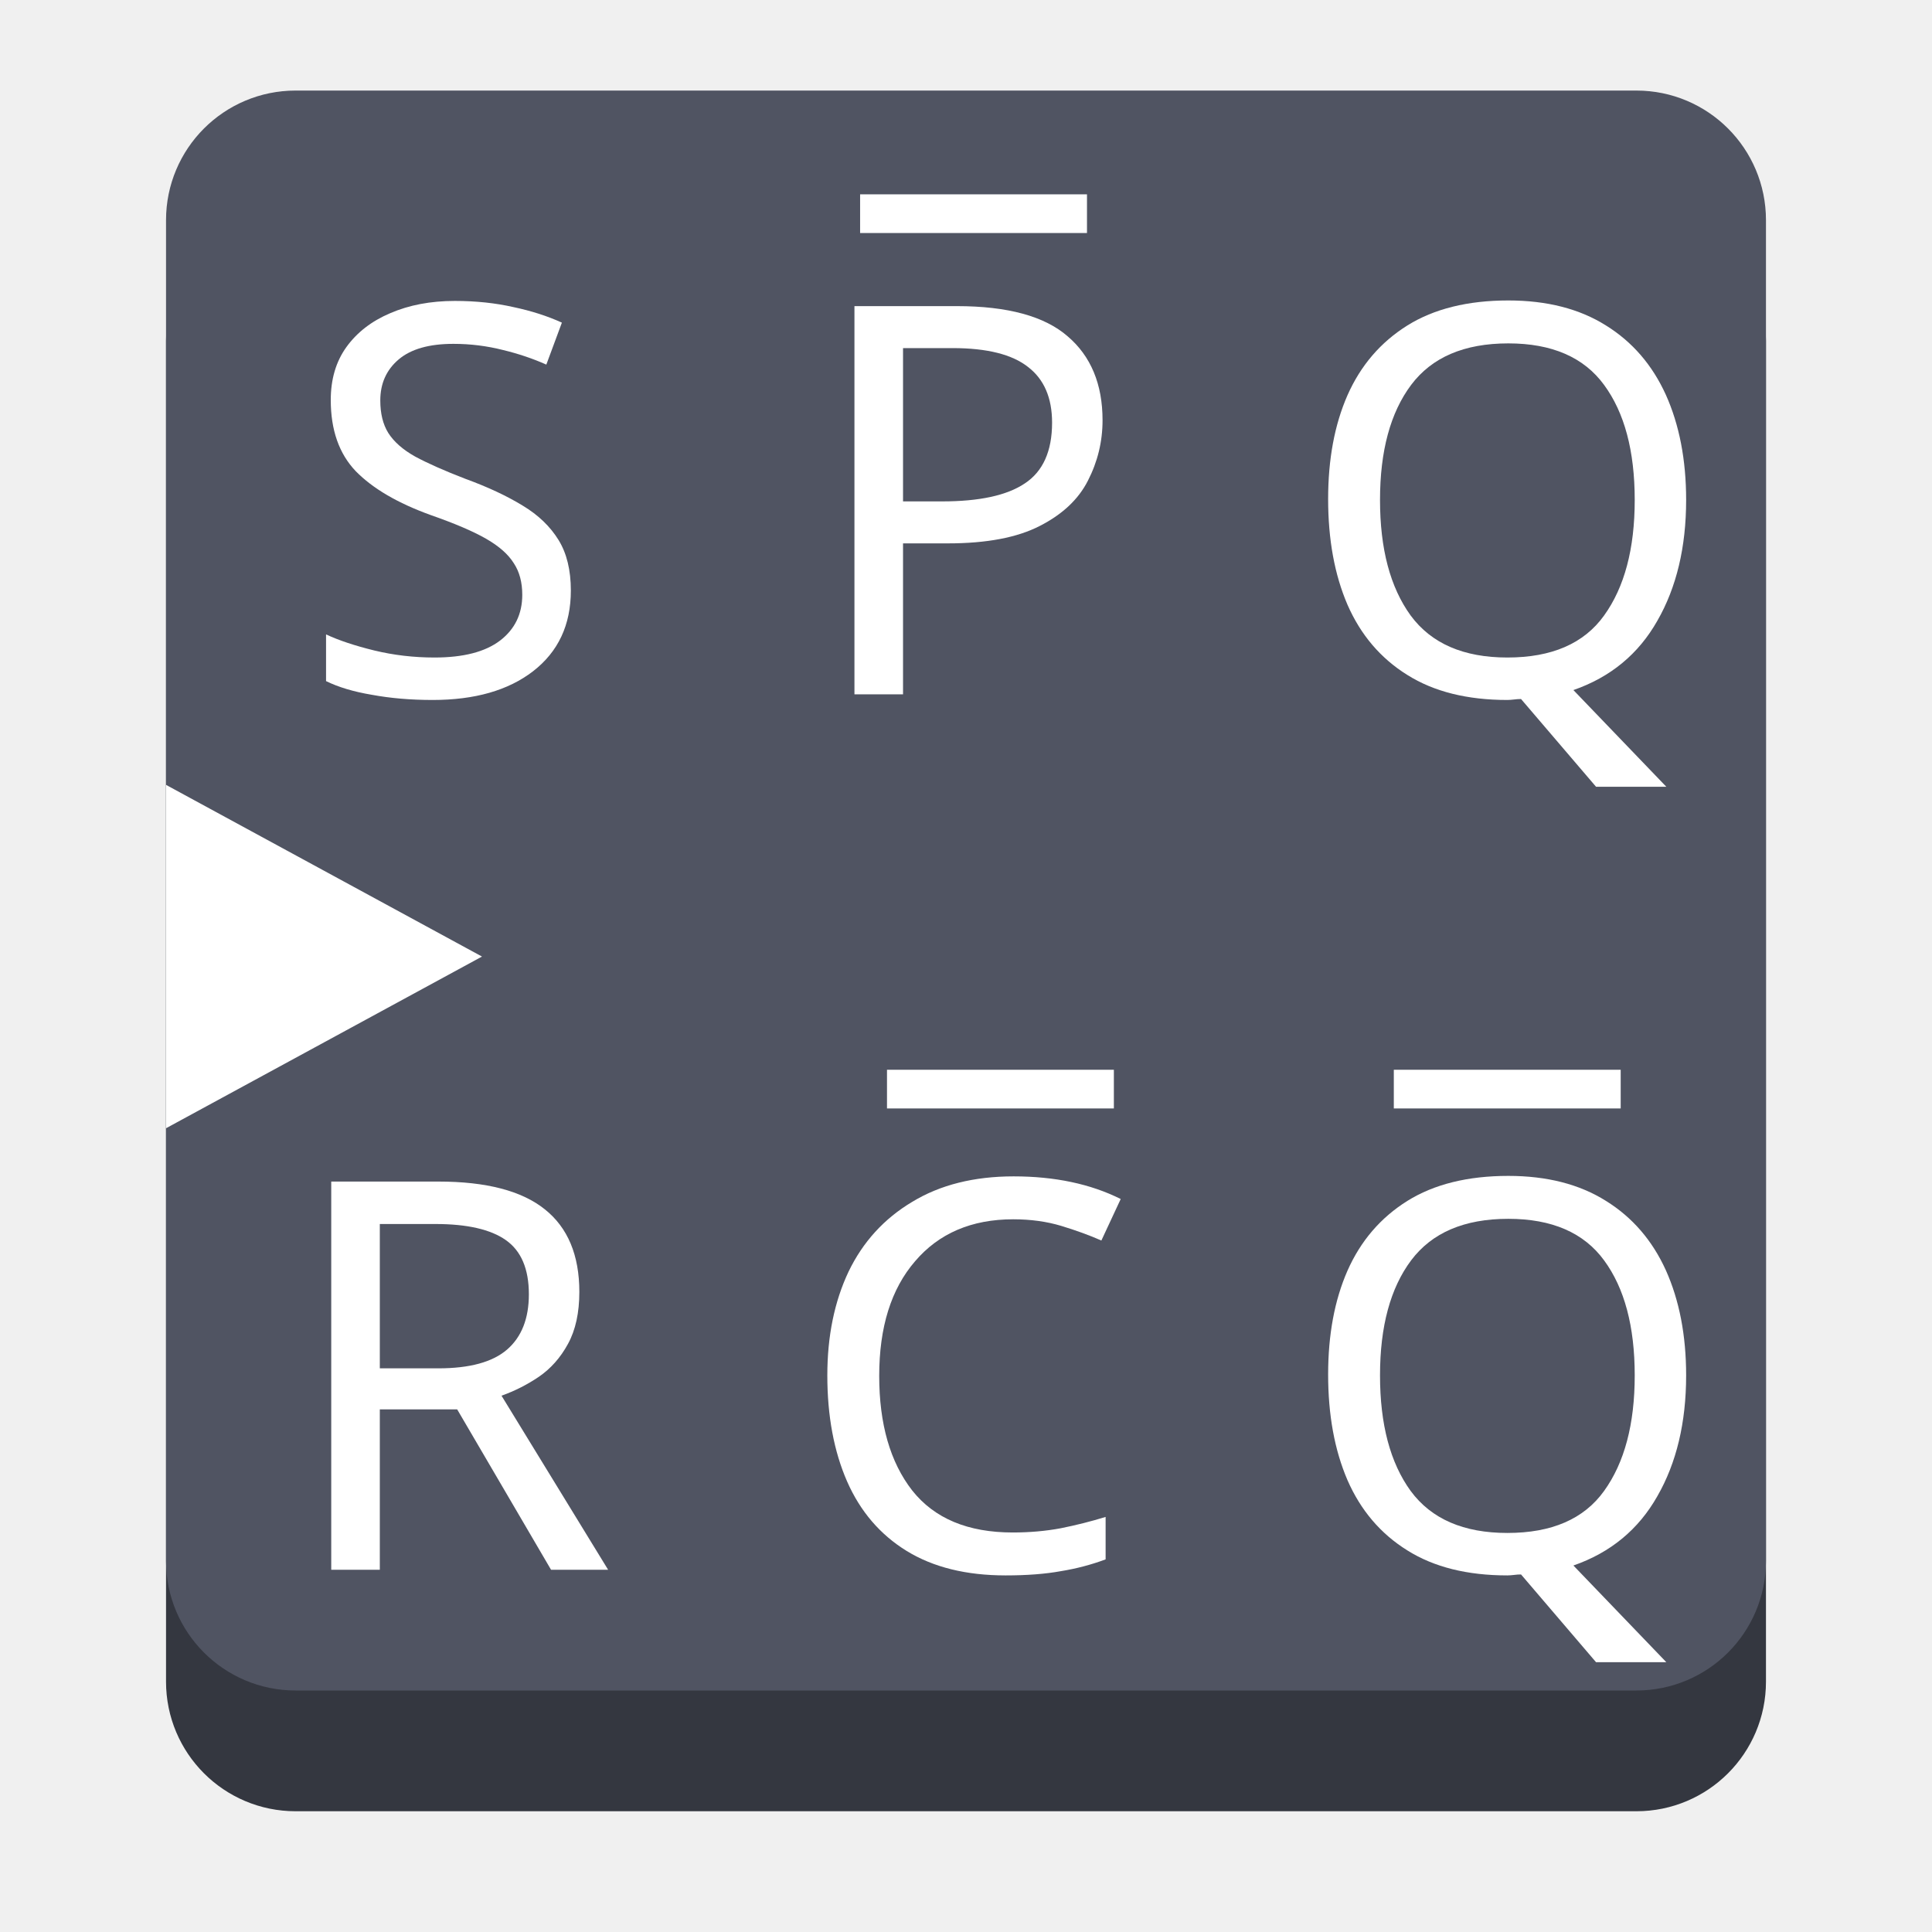
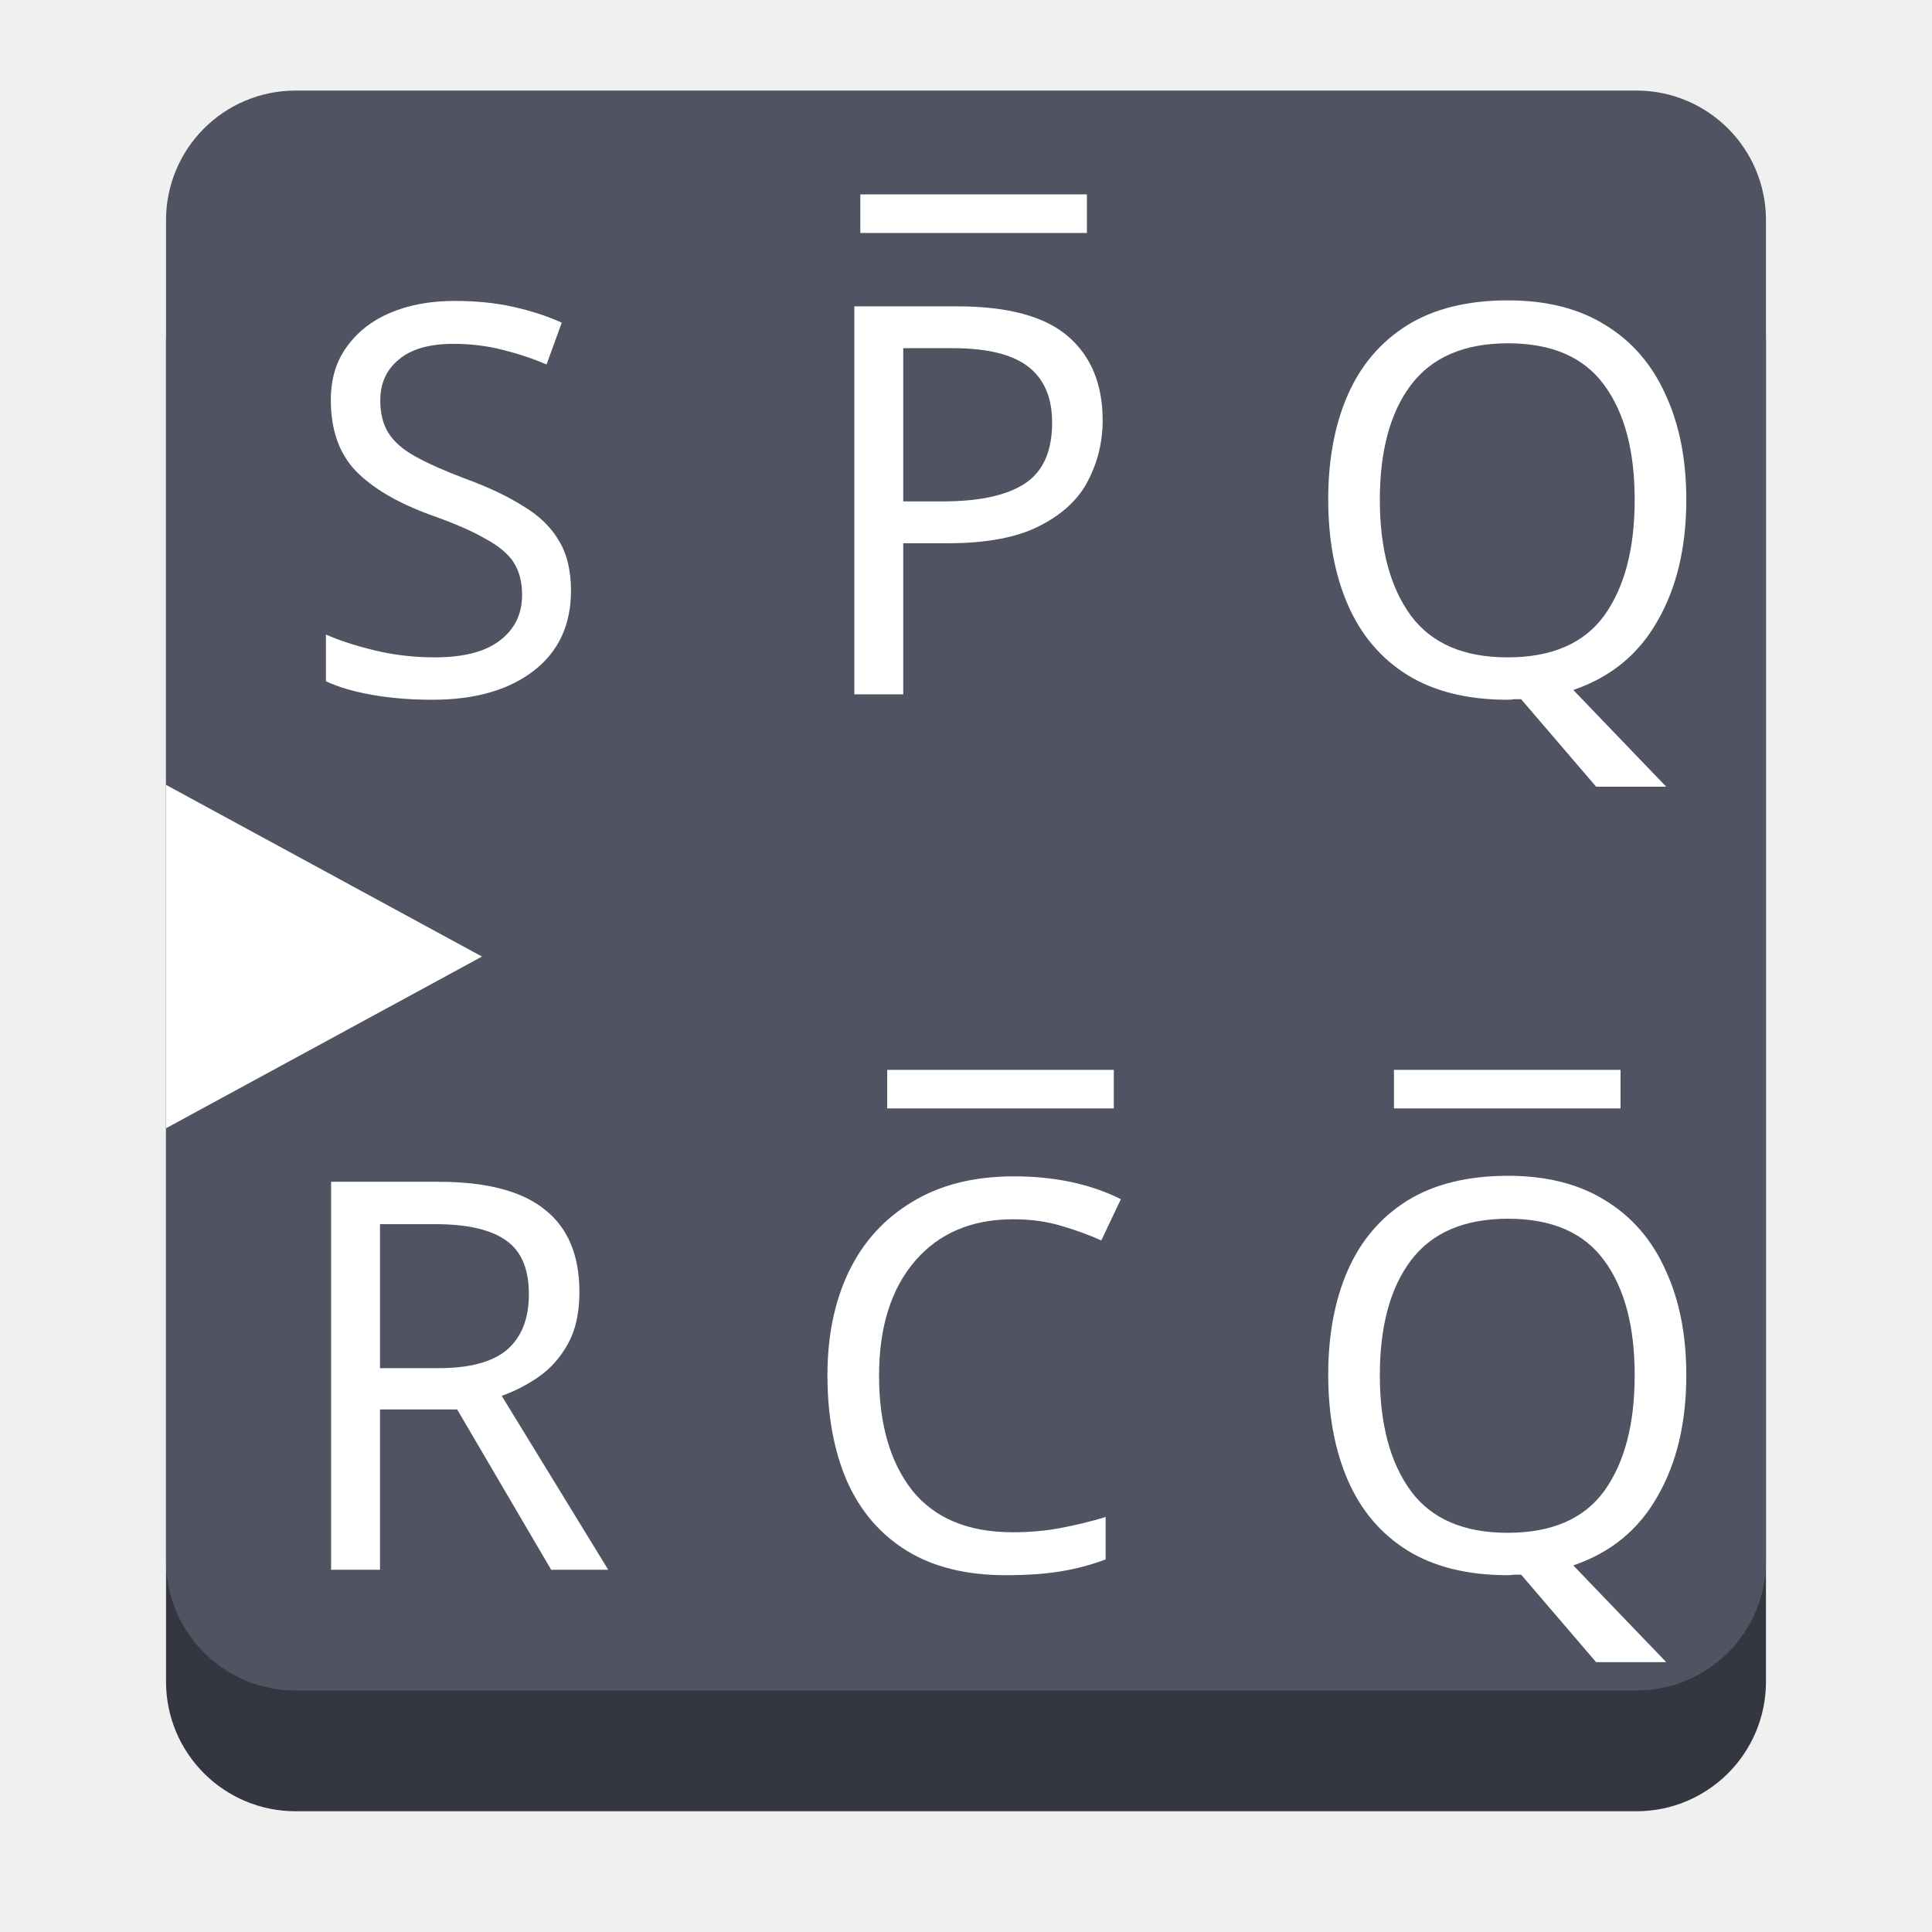
<svg xmlns="http://www.w3.org/2000/svg" width="64px" height="64px" version="1.1">
  <g>
    <rect style="fill:#343740;fill-opacity:1;stroke:#343740;stroke-width:3.312;stroke-linecap:butt;stroke-linejoin:miter;stroke-miterlimit:4;stroke-opacity:1;stroke-dasharray:none" width="49.688" height="49.688" x="7.156" y="8.656" ry="2.635" />
    <rect style="fill:#505462;fill-opacity:1;stroke:#505462;stroke-width:3.312;stroke-linecap:butt;stroke-linejoin:miter;stroke-miterlimit:4;stroke-opacity:1;stroke-dasharray:none" width="49.688" height="49.688" x="7.156" y="4.656" ry="2.635" />
-     <text xml:space="preserve" style="font-style:normal;font-variant:normal;font-weight:normal;font-stretch:normal;line-height:0%;font-family:'Noto Sans';-inkscape-font-specification:'Noto Sans';letter-spacing:0px;word-spacing:0px;fill:#ffffff;fill-opacity:1;stroke:none" x="42.901" y="23.0">
-       <tspan x="42.901" y="23.0" style="font-size:18px;line-height:1.25;fill:#ffffff;fill-opacity:1">Q</tspan>
-     </text>
-     <text xml:space="preserve" style="font-style:normal;font-variant:normal;font-weight:normal;font-stretch:normal;line-height:0%;font-family:'Noto Sans';-inkscape-font-specification:'Noto Sans';letter-spacing:0px;word-spacing:0px;fill:#ffffff;fill-opacity:1;stroke:none" x="42.901" y="52.0">
-       <tspan x="42.901" y="52.0" style="font-size:18px;line-height:1.25;fill:#ffffff;fill-opacity:1">Q̅</tspan>
-     </text>
-     <text xml:space="preserve" style="font-style:normal;font-variant:normal;font-weight:normal;font-stretch:normal;line-height:0%;font-family:'Noto Sans';-inkscape-font-specification:'Noto Sans';letter-spacing:0px;word-spacing:0px;fill:#ffffff;fill-opacity:1;stroke:none" x="9.879" y="23.0">
-       <tspan x="9.879" y="23.0" style="font-size:18px;line-height:1.25;fill:#ffffff;fill-opacity:1">S</tspan>
-     </text>
-     <text xml:space="preserve" style="font-style:normal;font-variant:normal;font-weight:normal;font-stretch:normal;line-height:0%;font-family:'Noto Sans';-inkscape-font-specification:'Noto Sans';letter-spacing:0px;word-spacing:0px;fill:#ffffff;fill-opacity:1;stroke:none" x="9.222" y="52.0">
-       <tspan x="9.222" y="52.0" style="font-size:18px;line-height:1.25;fill:#ffffff;fill-opacity:1">R</tspan>
-     </text>
-     <text xml:space="preserve" style="font-style:normal;font-variant:normal;font-weight:normal;font-stretch:normal;line-height:0%;font-family:'Noto Sans';-inkscape-font-specification:'Noto Sans';letter-spacing:0px;word-spacing:0px;fill:#ffffff;fill-opacity:1;stroke:none" x="26.555" y="23.0">
-       <tspan x="26.555" y="23.0" style="font-size:18px;line-height:1.25;fill:#ffffff;fill-opacity:1">P̅</tspan>
-     </text>
-     <text xml:space="preserve" style="font-style:normal;font-variant:normal;font-weight:normal;font-stretch:normal;line-height:0%;font-family:'Noto Sans';-inkscape-font-specification:'Noto Sans';letter-spacing:0px;word-spacing:0px;fill:#ffffff;fill-opacity:1;stroke:none" x="26.312" y="52.0">
-       <tspan x="26.312" y="52.0" style="font-size:18px;line-height:1.25;fill:#ffffff;fill-opacity:1">C̅</tspan>
-     </text>
+     <path class="label" d="m 55.861,16.556 q 0,2.358 -0.954,4.014 -0.936,1.656 -2.79,2.286 l 3.078,3.204 h -2.322 l -2.484,-2.898 q -0.108,0 -0.234,0 -0.108,0.018 -0.216,0.018 -1.998,0 -3.33,-0.828 -1.314,-0.828 -1.962,-2.322 -0.648,-1.494 -0.648,-3.492 0,-1.98 0.648,-3.456 0.648,-1.476 1.962,-2.304 1.332,-0.828 3.348,-0.828 1.926,0 3.24,0.828 1.314,0.81 1.98,2.304 0.684,1.476 0.684,3.474 z m -10.152,0 q 0,2.43 1.026,3.834 1.026,1.386 3.204,1.386 2.196,0 3.204,-1.386 1.008,-1.404 1.008,-3.834 0,-2.43 -1.008,-3.798 -1.008,-1.386 -3.186,-1.386 -2.178,0 -3.222,1.386 -1.026,1.368 -1.026,3.798 z" style="fill:#ffffff" />
+     <path class="label" d="m 55.861,45.556 q 0,2.358 -0.954,4.014 -0.936,1.656 -2.79,2.286 l 3.078,3.204 h -2.322 l -2.484,-2.898 q -0.108,0 -0.234,0 -0.108,0.018 -0.216,0.018 -1.998,0 -3.33,-0.828 -1.314,-0.828 -1.962,-2.322 -0.648,-1.494 -0.648,-3.492 0,-1.98 0.648,-3.456 0.648,-1.476 1.962,-2.304 1.332,-0.828 3.348,-0.828 1.926,0 3.24,0.828 1.314,0.81 1.98,2.304 0.684,1.476 0.684,3.474 z m -10.152,0 q 0,2.43 1.026,3.834 1.026,1.386 3.204,1.386 2.196,0 3.204,-1.386 1.008,-1.404 1.008,-3.834 0,-2.43 -1.008,-3.798 -1.008,-1.386 -3.186,-1.386 -2.178,0 -3.222,1.386 -1.026,1.368 -1.026,3.798 z M 46.177,35.44 h 7.506 v 1.278 h -7.506 z" style="fill:#ffffff" />
+     <path class="label" d="m 18.915,19.562 q 0,1.71 -1.242,2.664 -1.242,0.954 -3.348,0.954 -1.08,0 -1.998,-0.162 -0.918,-0.162 -1.53,-0.45 V 21.02 q 0.648,0.288 1.602,0.522 0.972,0.234 1.998,0.234 1.44,0 2.16,-0.558 0.738,-0.558 0.738,-1.512 0,-0.63 -0.27,-1.062 -0.27,-0.432 -0.936,-0.792 -0.648,-0.378 -1.818,-0.792 -1.638,-0.594 -2.484,-1.458 -0.828,-0.864 -0.828,-2.358 0,-1.026 0.522,-1.746 0.522,-0.738 1.44,-1.134 0.936,-0.396 2.142,-0.396 1.062,0 1.944,0.198 0.882,0.198 1.602,0.522 l -0.504,1.386 q -0.666,-0.288 -1.458,-0.486 -0.774,-0.198 -1.62,-0.198 -1.206,0 -1.818,0.522 -0.612,0.504 -0.612,1.35 0,0.648 0.27,1.08 0.27,0.432 0.882,0.774 0.612,0.342 1.656,0.738 1.134,0.414 1.908,0.9 0.792,0.468 1.188,1.134 0.414,0.666 0.414,1.674 z" style="fill:#ffffff" />
+     <path class="label" d="m 14.514,39.148 q 2.394,0 3.528,0.918 1.152,0.9 1.152,2.736 0,1.026 -0.378,1.71 -0.378,0.684 -0.972,1.098 -0.576,0.396 -1.224,0.63 L 20.148,52 h -1.89 L 15.144,46.69 H 12.588 V 52 h -1.62 V 39.148 Z m -0.09,1.404 h -1.836 v 4.77 h 1.926 q 1.566,0 2.286,-0.612 0.72,-0.63 0.72,-1.836 0,-1.26 -0.756,-1.782 -0.756,-0.54 -2.34,-0.54 z" style="fill:#ffffff" />
+     <path class="label" d="m 31.703,10.148 q 2.52,0 3.672,0.99 1.152,0.99 1.152,2.79 0,1.062 -0.486,1.998 -0.468,0.918 -1.602,1.494 -1.116,0.576 -3.042,0.576 H 29.921 V 23 h -1.62 V 10.148 Z m -0.144,1.386 h -1.638 v 5.076 h 1.296 q 1.836,0 2.736,-0.594 0.9,-0.594 0.9,-2.016 0,-1.242 -0.792,-1.854 -0.792,-0.612 -2.502,-0.612 z m -3.06,-5.094 h 7.506 v 1.278 h -7.506 z" style="fill:#ffffff" />
+     <path class="label" d="m 33.566,40.39 q -2.07,0 -3.258,1.386 -1.188,1.386 -1.188,3.798 0,2.394 1.098,3.798 1.116,1.386 3.33,1.386 0.846,0 1.602,-0.144 0.756,-0.144 1.476,-0.36 v 1.404 q -0.72,0.27 -1.494,0.396 -0.756,0.126 -1.818,0.126 -1.962,0 -3.276,-0.81 -1.314,-0.81 -1.98,-2.304 -0.648,-1.494 -0.648,-3.51 0,-1.944 0.702,-3.42 0.72,-1.494 2.106,-2.322 1.386,-0.846 3.366,-0.846 2.034,0 3.546,0.756 l -0.648,1.368 Q 35.888,40.822 35.15,40.606 34.43,40.39 33.566,40.39 Z m -4.176,-4.95 h 7.506 v 1.278 h -7.506 z" style="fill:#ffffff" />
    <path style="display:inline;fill:#ffffff;fill-opacity:1;stroke:none;stroke-width:0;stroke-dasharray:none;paint-order:markers stroke fill" d="m 20.529,29.5 -7.522,4.343 -7.522,4.343 -0,-8.686 0,-8.686 7.522,4.343 z" transform="matrix(0.6957481,0,0,0.6547782,1.683577,12.3712)" />
  </g>
</svg>
